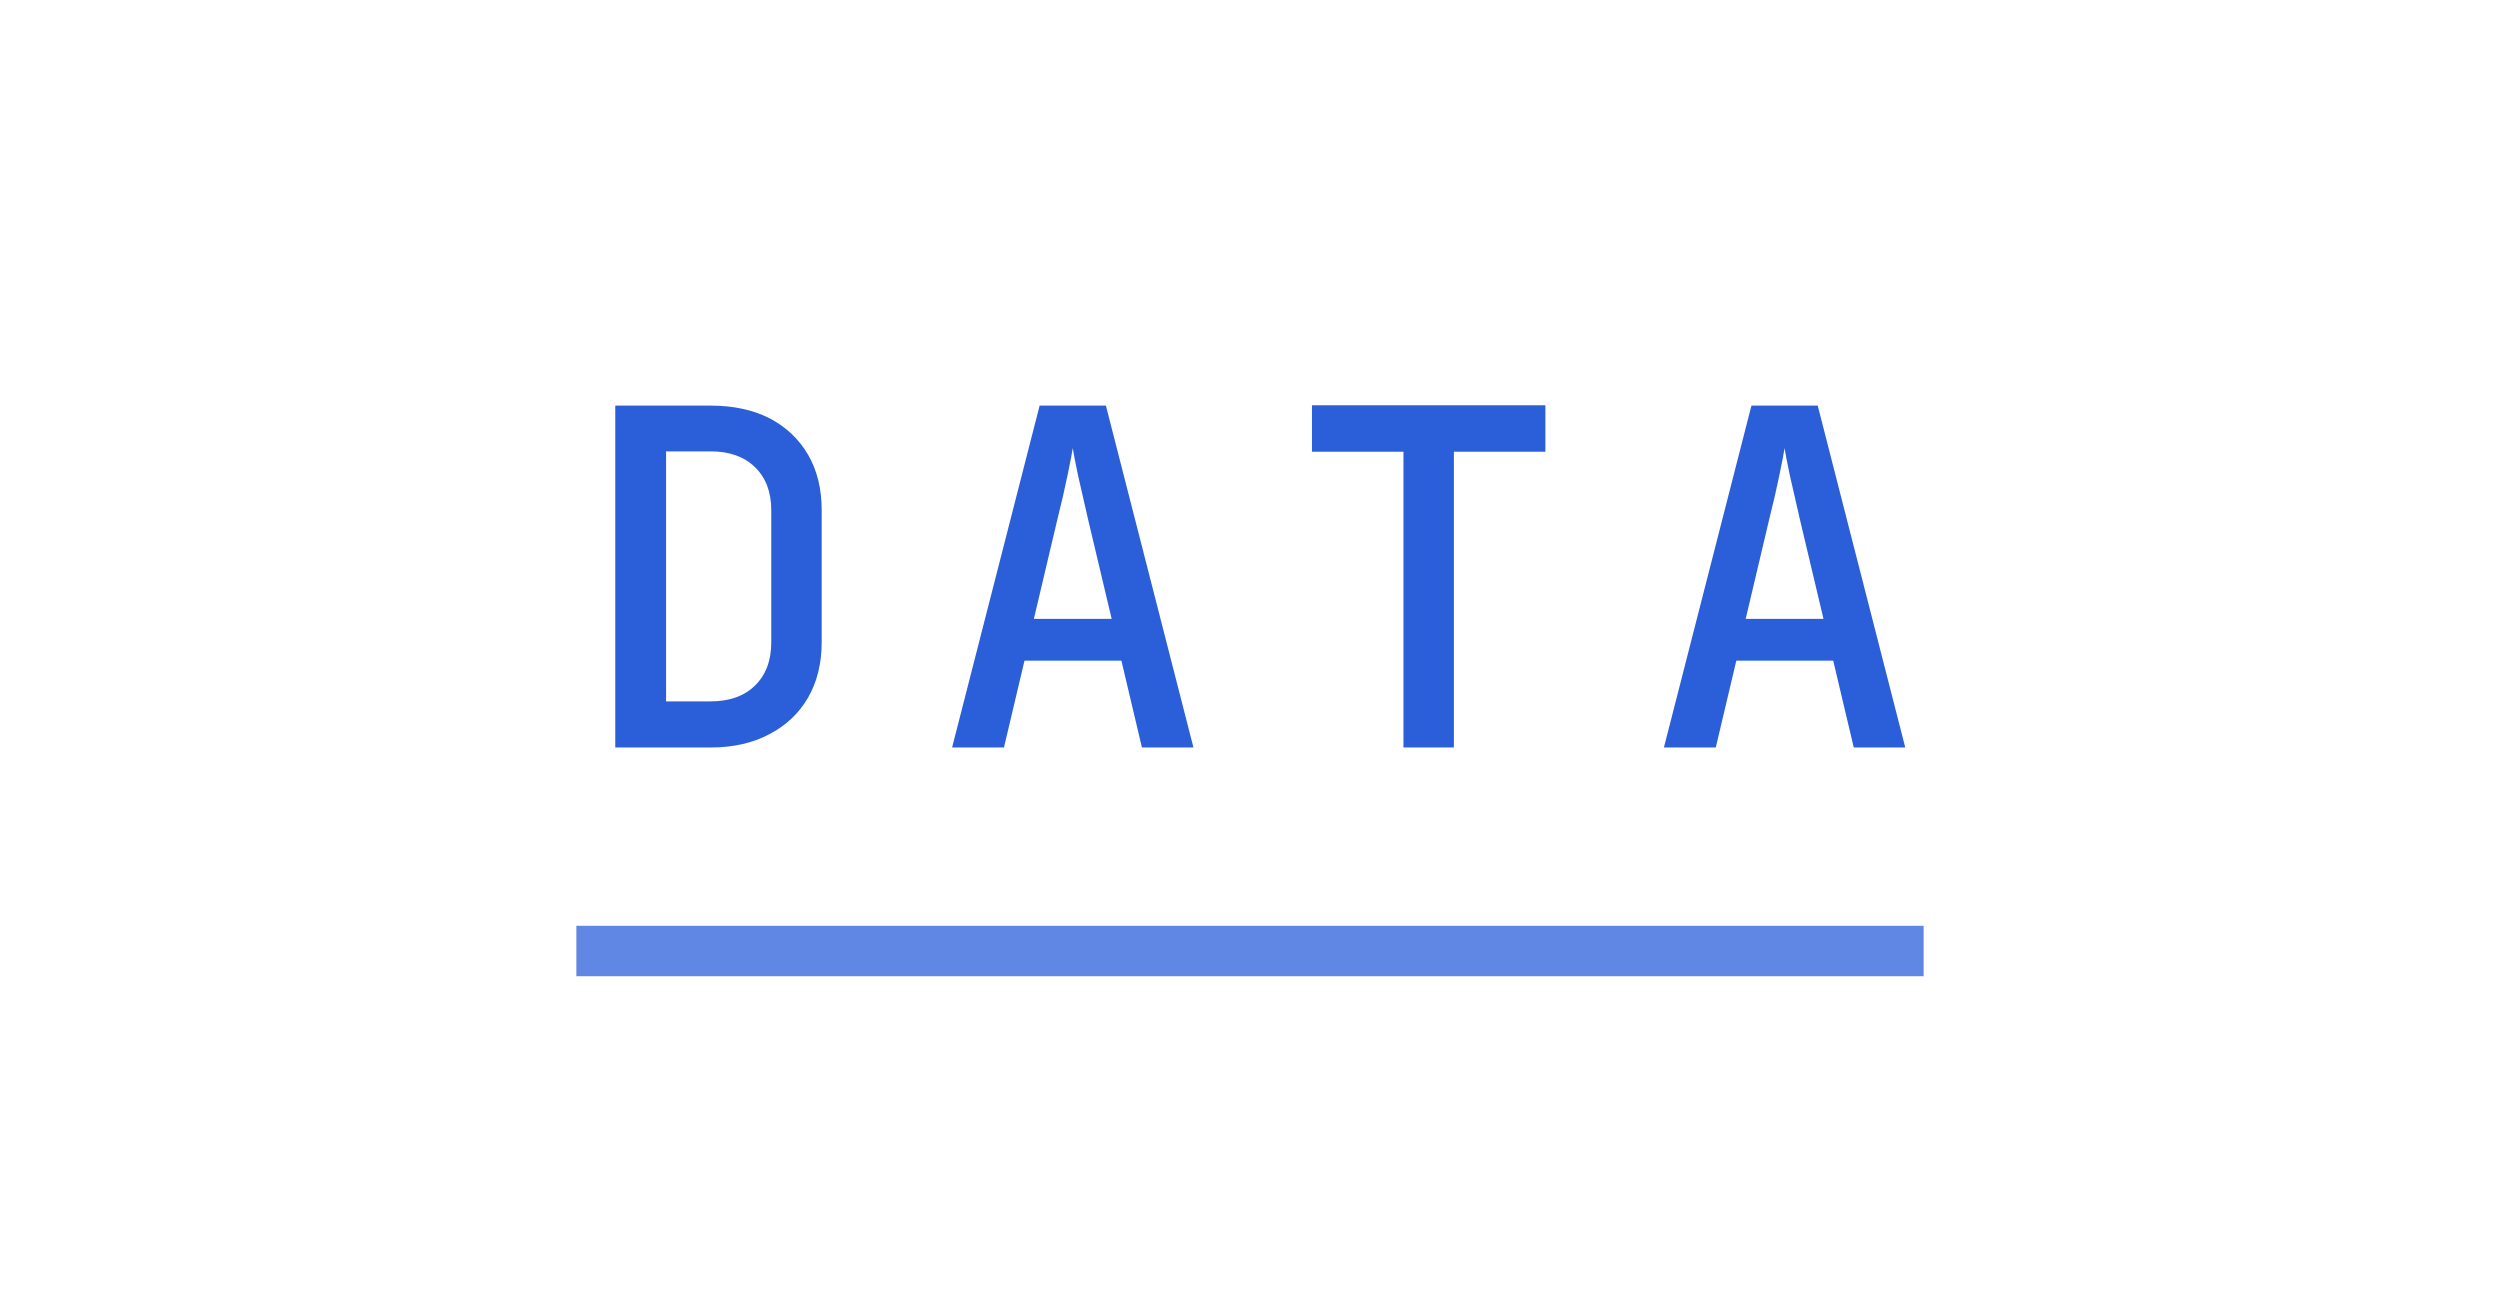
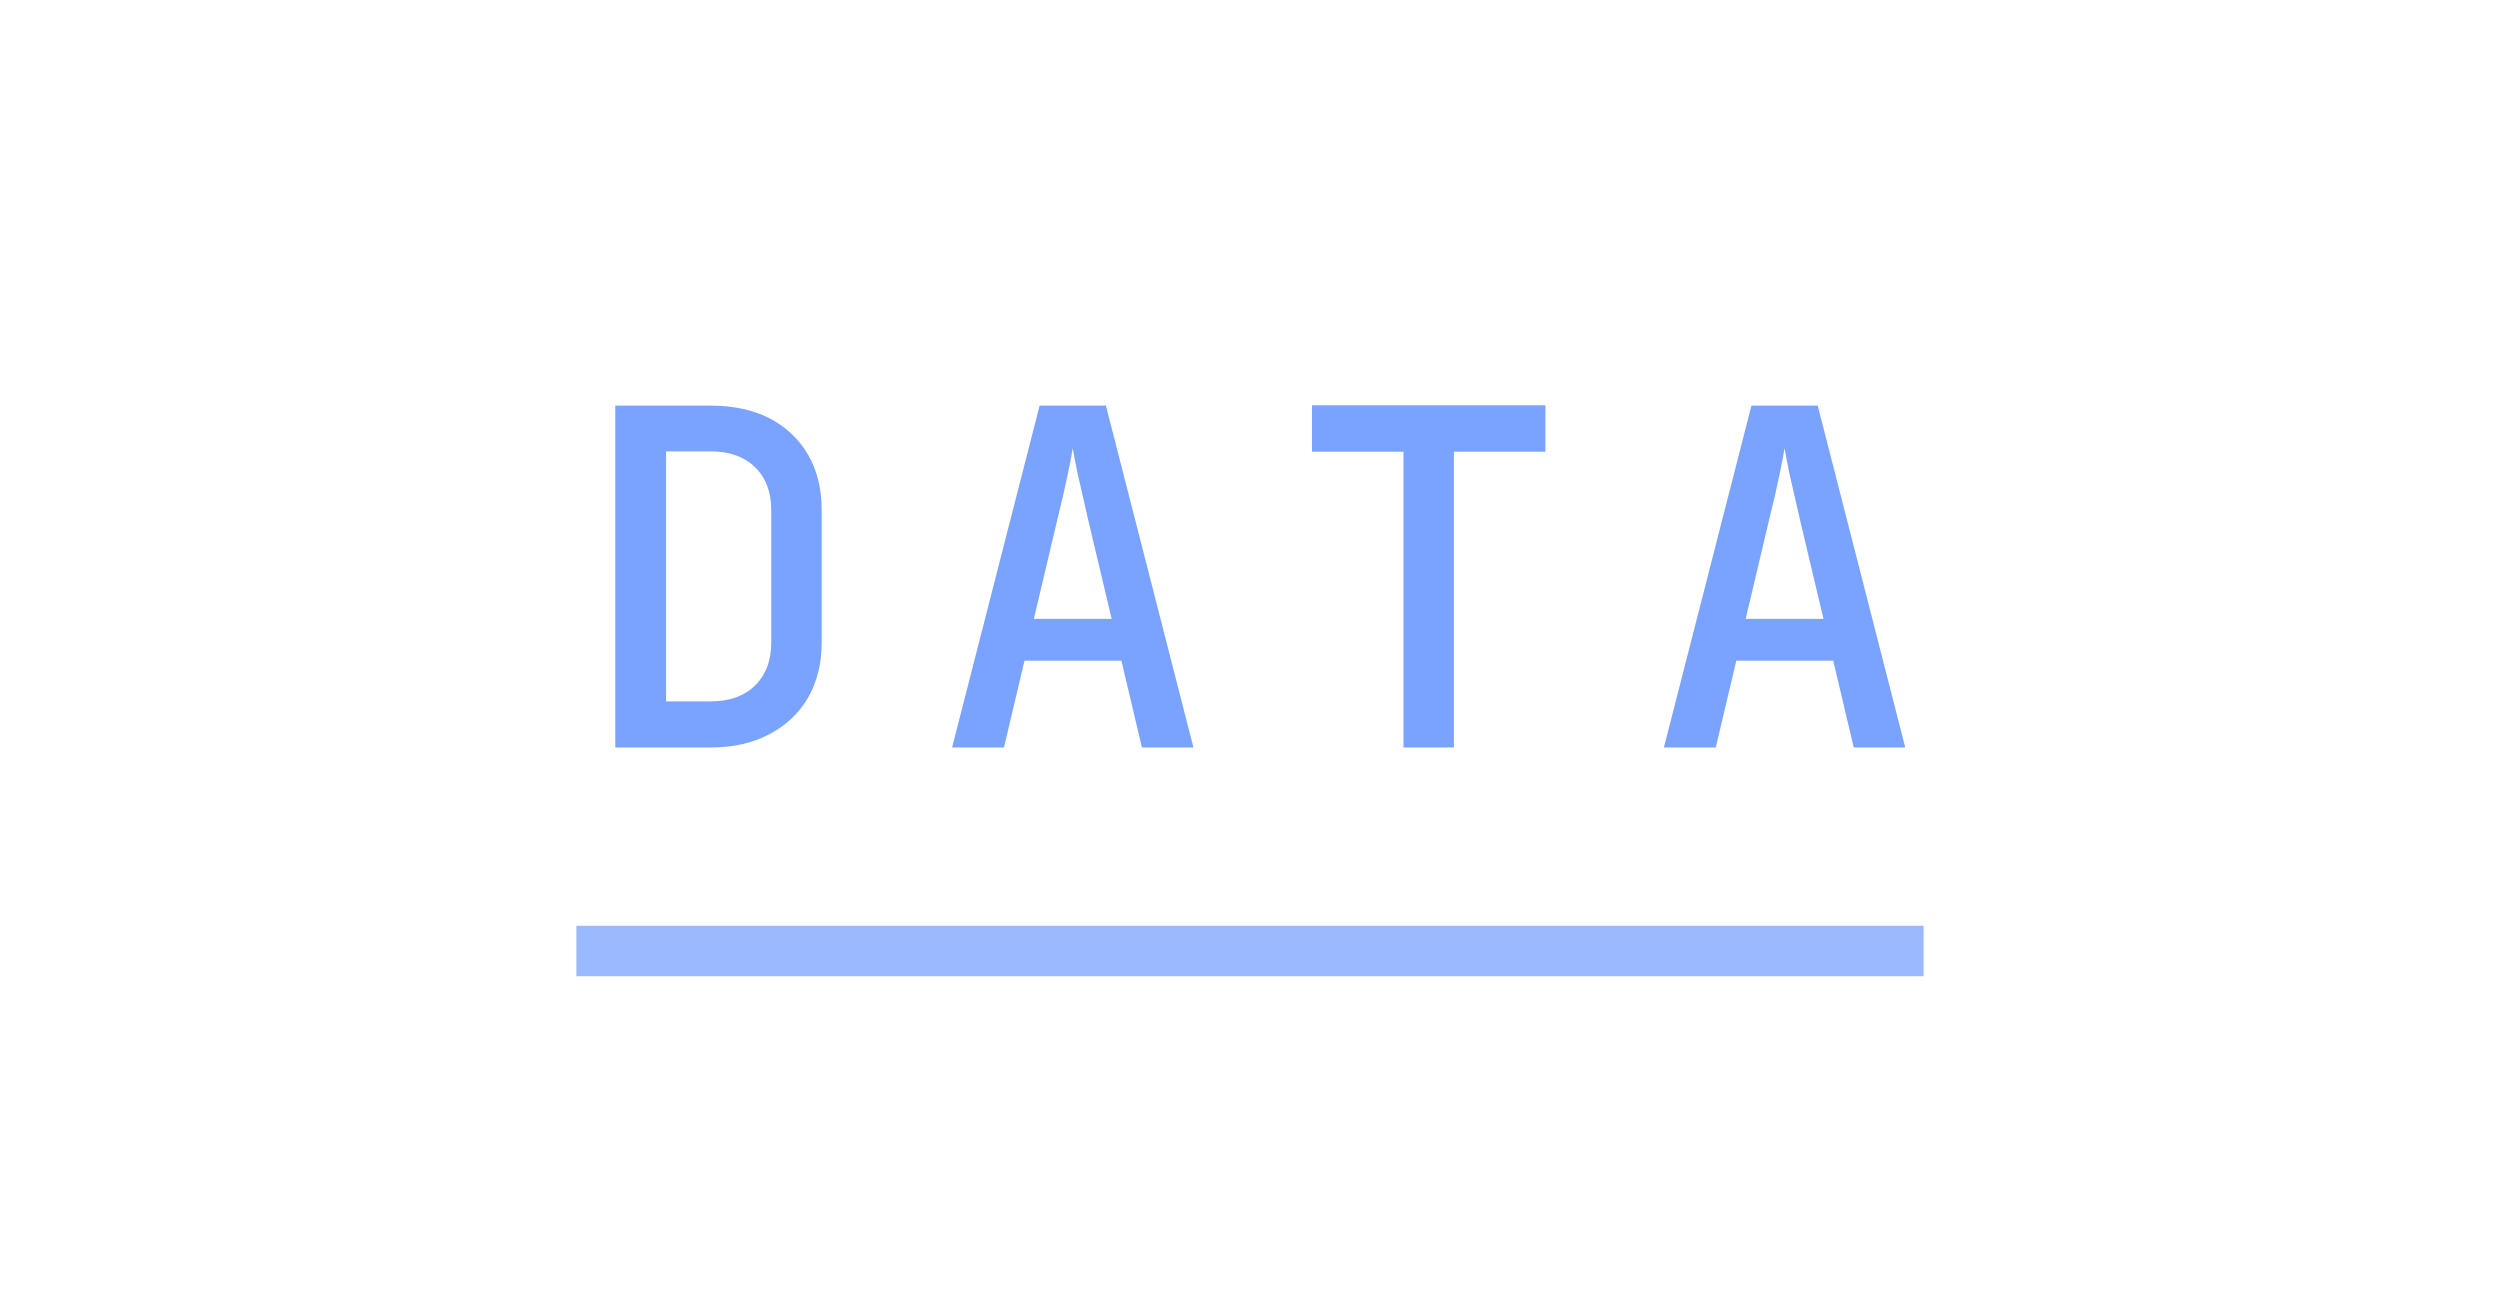
<svg xmlns="http://www.w3.org/2000/svg" viewBox="0 0 69.4 36" width="69.4" height="36" role="img" aria-label="Data">
-   <path d="M17.08 20.75V11.26H19.73Q20.67 11.26 21.36 11.61Q22.05 11.97 22.43 12.62Q22.81 13.27 22.81 14.16V17.83Q22.81 18.71 22.43 19.37Q22.05 20.02 21.36 20.38Q20.67 20.75 19.73 20.75ZM18.49 19.47H19.73Q20.51 19.47 20.96 19.03Q21.41 18.59 21.41 17.83V14.16Q21.41 13.41 20.96 12.97Q20.51 12.53 19.73 12.53H18.49Z M26.43 20.75 28.86 11.26H30.70L33.13 20.75H31.70L31.13 18.34H28.44L27.87 20.75ZM28.70 17.18H30.86L30.21 14.44Q30.04 13.71 29.92 13.17Q29.81 12.64 29.78 12.44Q29.75 12.64 29.64 13.17Q29.53 13.71 29.35 14.43Z M38.96 20.75V12.54H36.42V11.25H42.90V12.54H40.36V20.75Z M46.19 20.75 48.62 11.26H50.46L52.89 20.75H51.46L50.89 18.34H48.20L47.63 20.75ZM48.46 17.18H50.62L49.97 14.44Q49.80 13.71 49.68 13.17Q49.57 12.64 49.54 12.44Q49.51 12.64 49.40 13.17Q49.29 13.71 49.11 14.43Z" fill="#2b5fd9" />
-   <rect x="16" y="25.7" width="37.4" height="1.4" fill="#2b5fd9" opacity=".75" />
+   <path d="M17.08 20.75V11.26H19.73Q20.67 11.26 21.36 11.61Q22.05 11.97 22.43 12.62Q22.81 13.27 22.81 14.16V17.83Q22.81 18.71 22.43 19.37Q22.05 20.02 21.36 20.38Q20.67 20.75 19.73 20.75ZM18.49 19.47H19.73Q20.51 19.47 20.96 19.03Q21.41 18.59 21.41 17.83V14.16Q21.41 13.41 20.96 12.97Q20.51 12.53 19.73 12.53H18.49Z M26.43 20.75 28.86 11.26H30.70L33.13 20.75H31.70L31.13 18.34H28.44L27.87 20.75ZM28.70 17.18H30.86L30.21 14.44Q30.04 13.71 29.92 13.17Q29.81 12.64 29.78 12.44Q29.75 12.64 29.64 13.17Q29.53 13.71 29.35 14.43Z M38.96 20.75V12.54H36.42V11.25H42.90V12.54H40.36V20.75Z M46.19 20.75 48.62 11.26H50.46L52.89 20.75H51.46L50.89 18.34H48.20L47.63 20.75ZM48.46 17.18H50.62L49.97 14.44Q49.80 13.71 49.68 13.17Q49.57 12.64 49.54 12.44Q49.51 12.64 49.40 13.17Q49.29 13.71 49.11 14.43Z" fill="#7aa2ff" />
+   <rect x="16" y="25.7" width="37.4" height="1.4" fill="#7aa2ff" opacity=".75" />
</svg>
